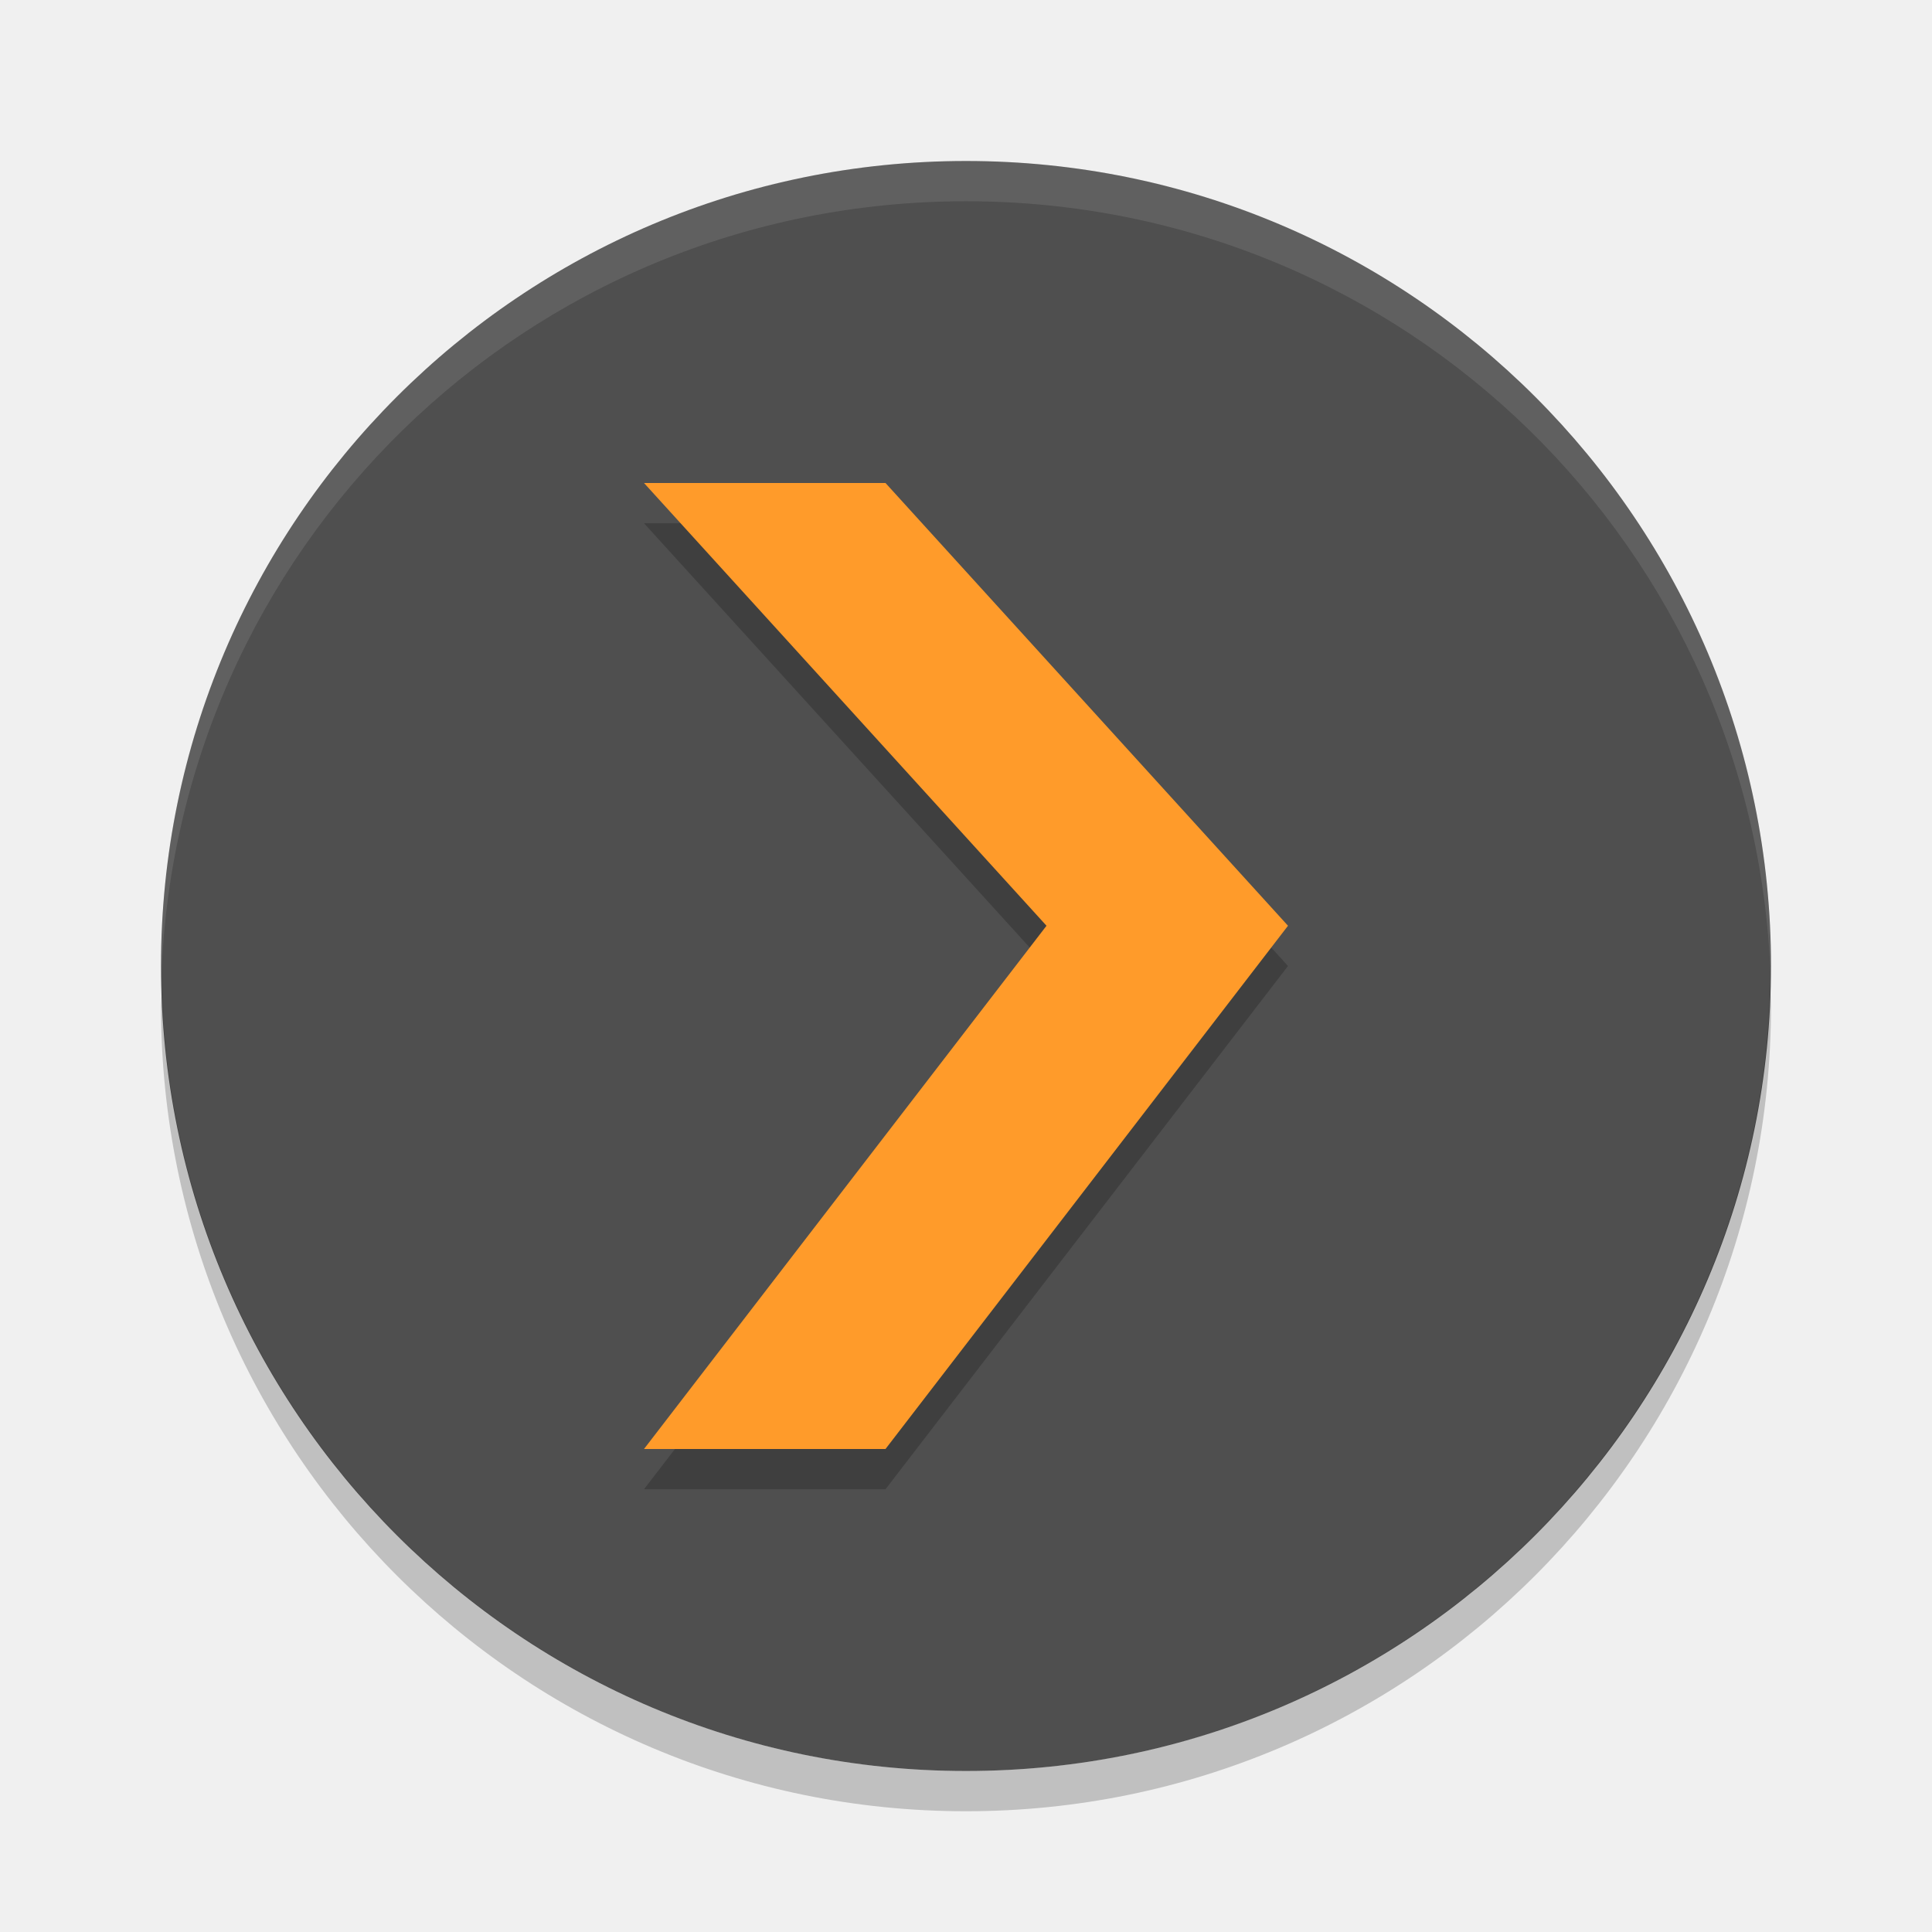
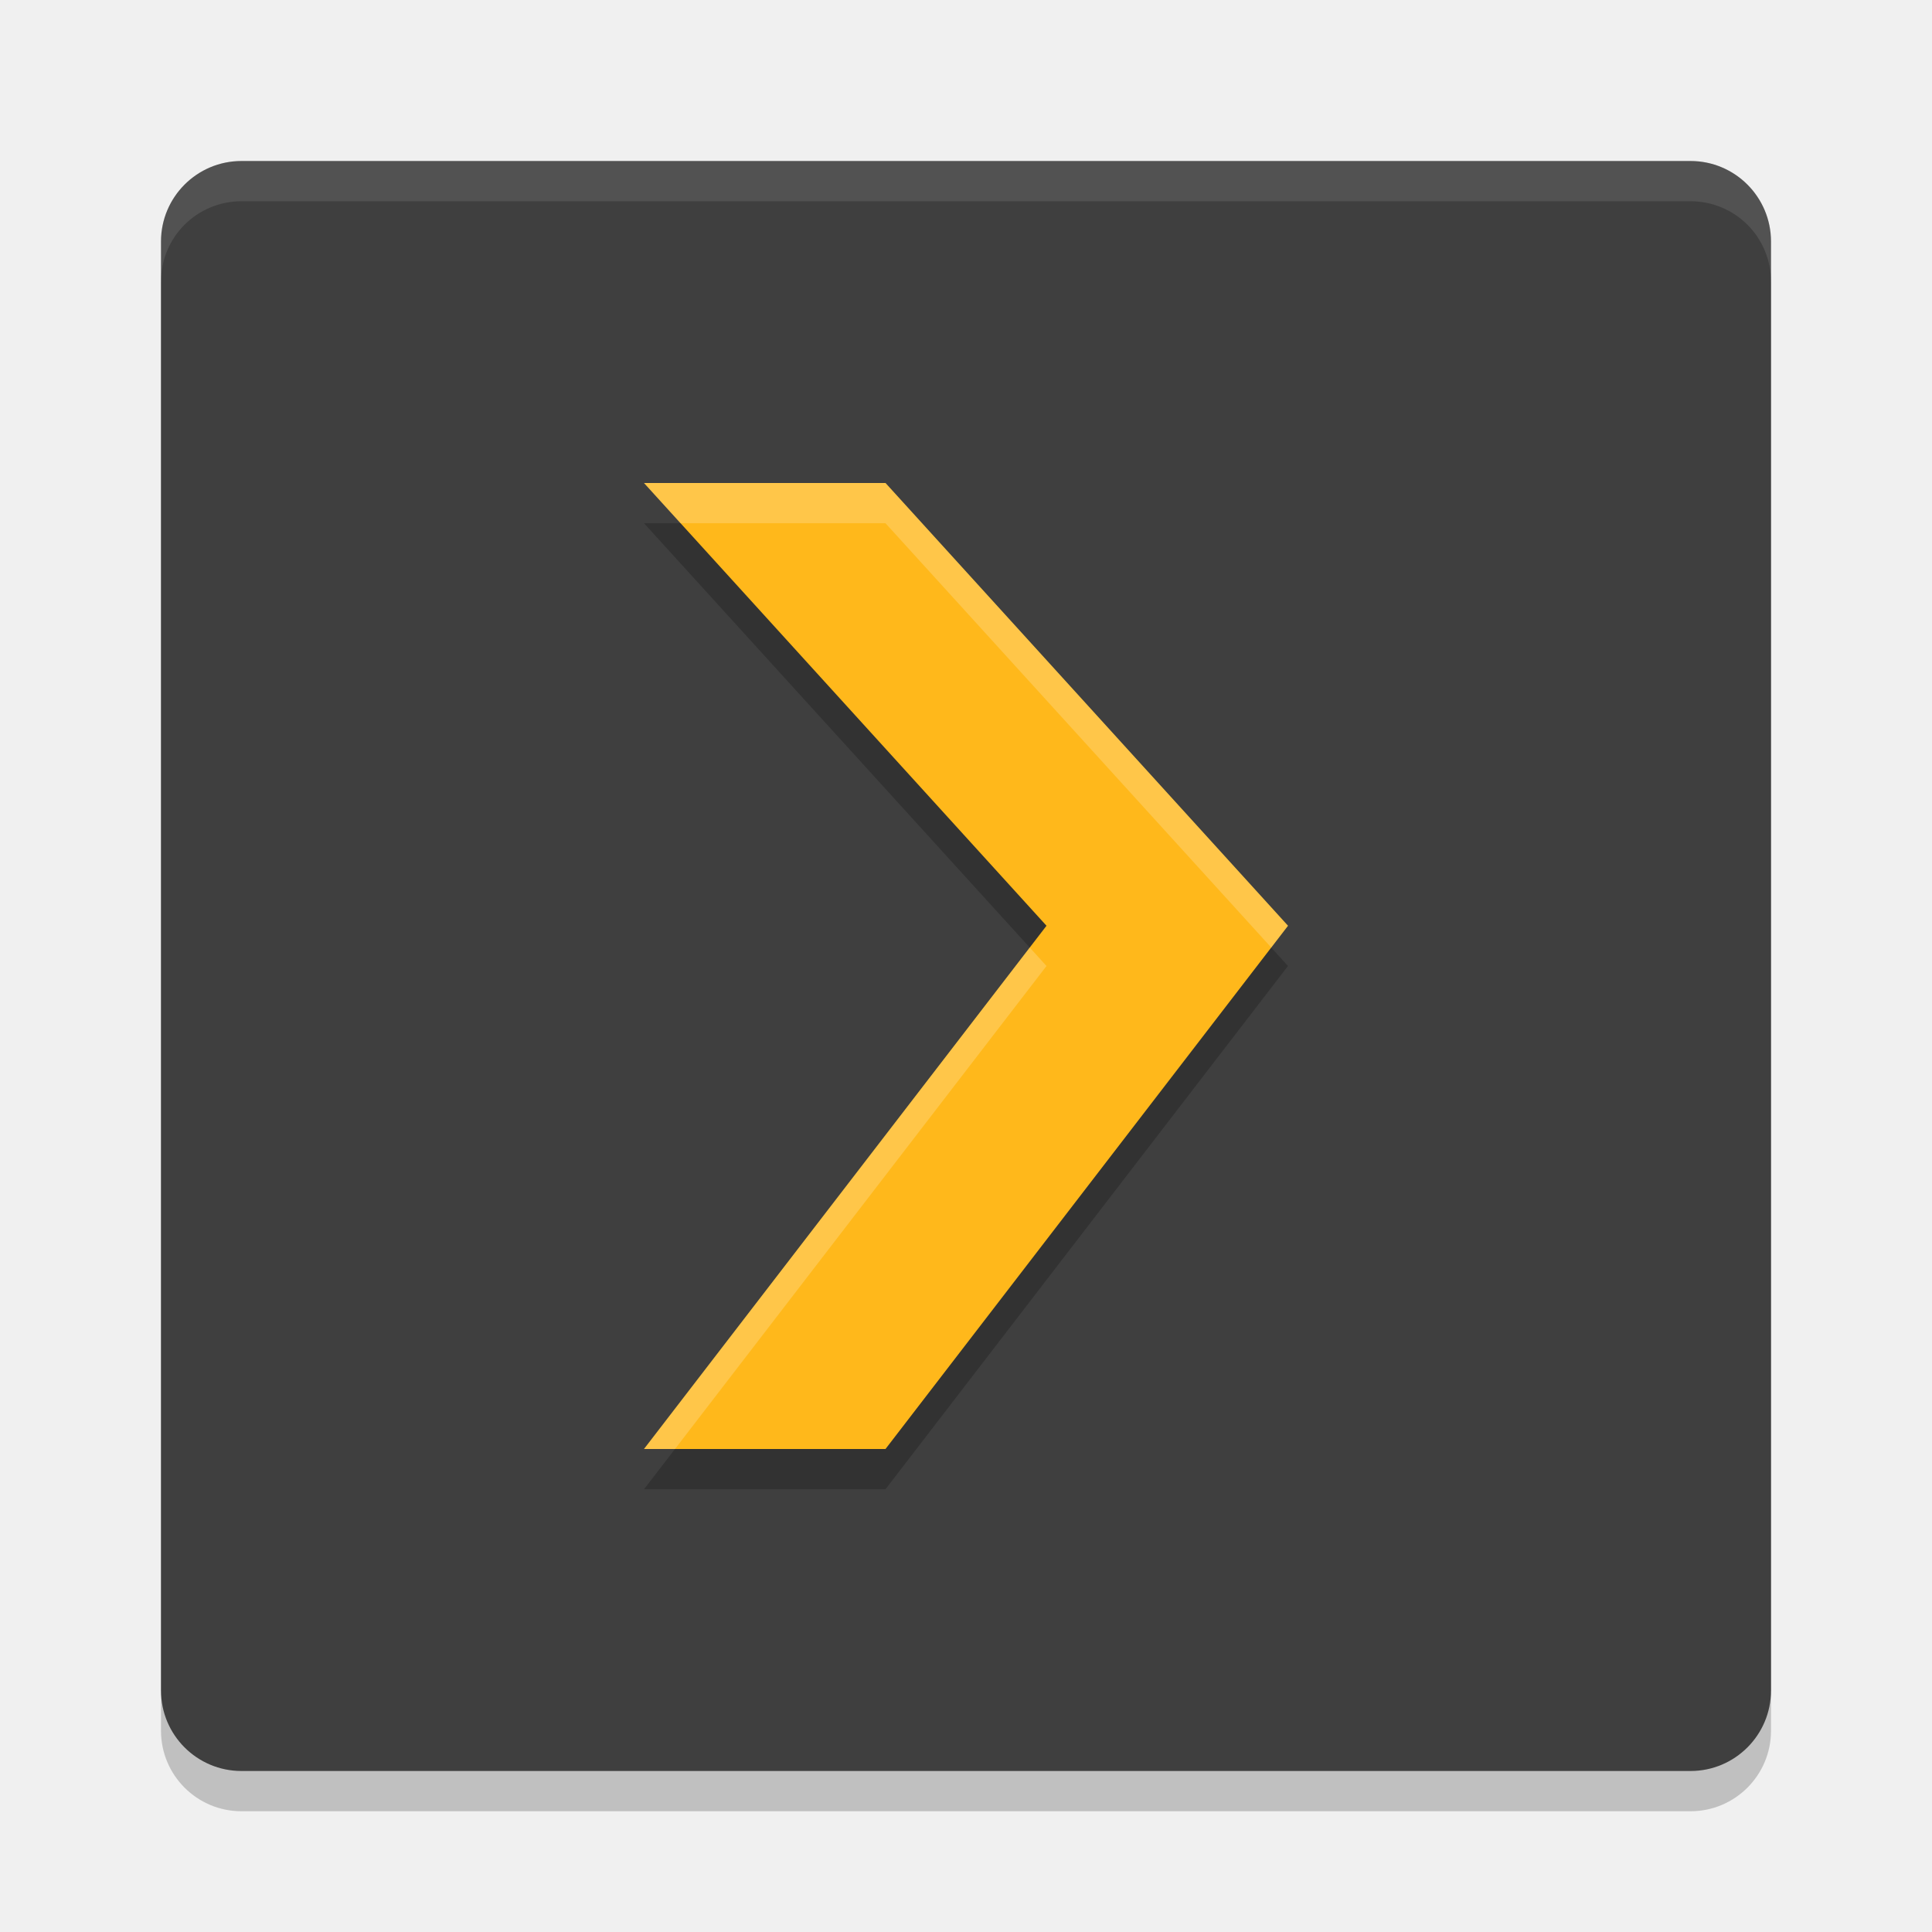
<svg xmlns="http://www.w3.org/2000/svg" width="24" height="24" version="1">
-   <g transform="translate(1,1)">
-     <path fill="#4f4f4f" d="m21 11a10 10 0 0 1 -10 10 10 10 0 0 1 -10 -10 10 10 0 0 1 10 -10 10 10 0 0 1 10 10z" />
-     <path fill="#fff" opacity=".1" d="m11 1c-5.54 0-9.999 4.46-9.999 10 0 0.084-0.002 0.167 0 0.25 0.132-5.423 4.543-9.75 9.999-9.75s9.867 4.327 9.999 9.75c0.002-0.083 0-0.166 0-0.25 0-5.54-4.459-10-9.999-10z" />
-     <path opacity=".2" d="m20.99 11.209a10 10 0 0 1 -9.99 9.791 10 10 0 0 1 -9.989 -9.709 10 10 0 0 0 -0.011 0.209 10 10 0 0 0 10 10 10 10 0 0 0 10 -10 10 10 0 0 0 -0.011 -0.291z" />
-     <path opacity=".2" d="m7 5.5h3l5 5.5-5 6.5h-3l5-6.5m-5-5.5" />
-     <path fill="#ff9b2a" d="m7 5h3l5 5.5-5 6.5h-3l5-6.5m-5-5.5" />
-   </g>
+   <rect style="opacity:0.2" width="20" height="20" x="2" y="2.5" rx="1" ry="1" />
+   <rect style="fill:#3f3f3f" width="20" height="20" x="2" y="2" rx="1" ry="1" />
+   <path fill="#ffffff" style="opacity:0.1" d="M 3,2 C 2.446,2 2,2.446 2,3 v 0.5 c 0,-0.554 0.446,-1 1,-1 h 18 c 0.554,0 1,0.446 1,1 V 3 C 22,2.446 21.554,2 21,2 Z" />
+   <path style="opacity:0.2" d="m 8,6.5 h 3 l 5,5.5 -5,6.5 H 8 L 13,12 M 8,6.5" />
+   <path style="fill:#ffb81b" d="m 8,6 h 3 l 5,5.5 -5,6.5 H 8 l 5,-6.5 M 8,6" />
+   <path style="opacity:0.2;fill:#ffffff" d="M 8,6 8.454,6.5 H 11 L 15.792,11.771 16,11.5 11,6 Z M 12.792,11.771 8,18 H 8.385 L 13,12 Z" />
</svg>
